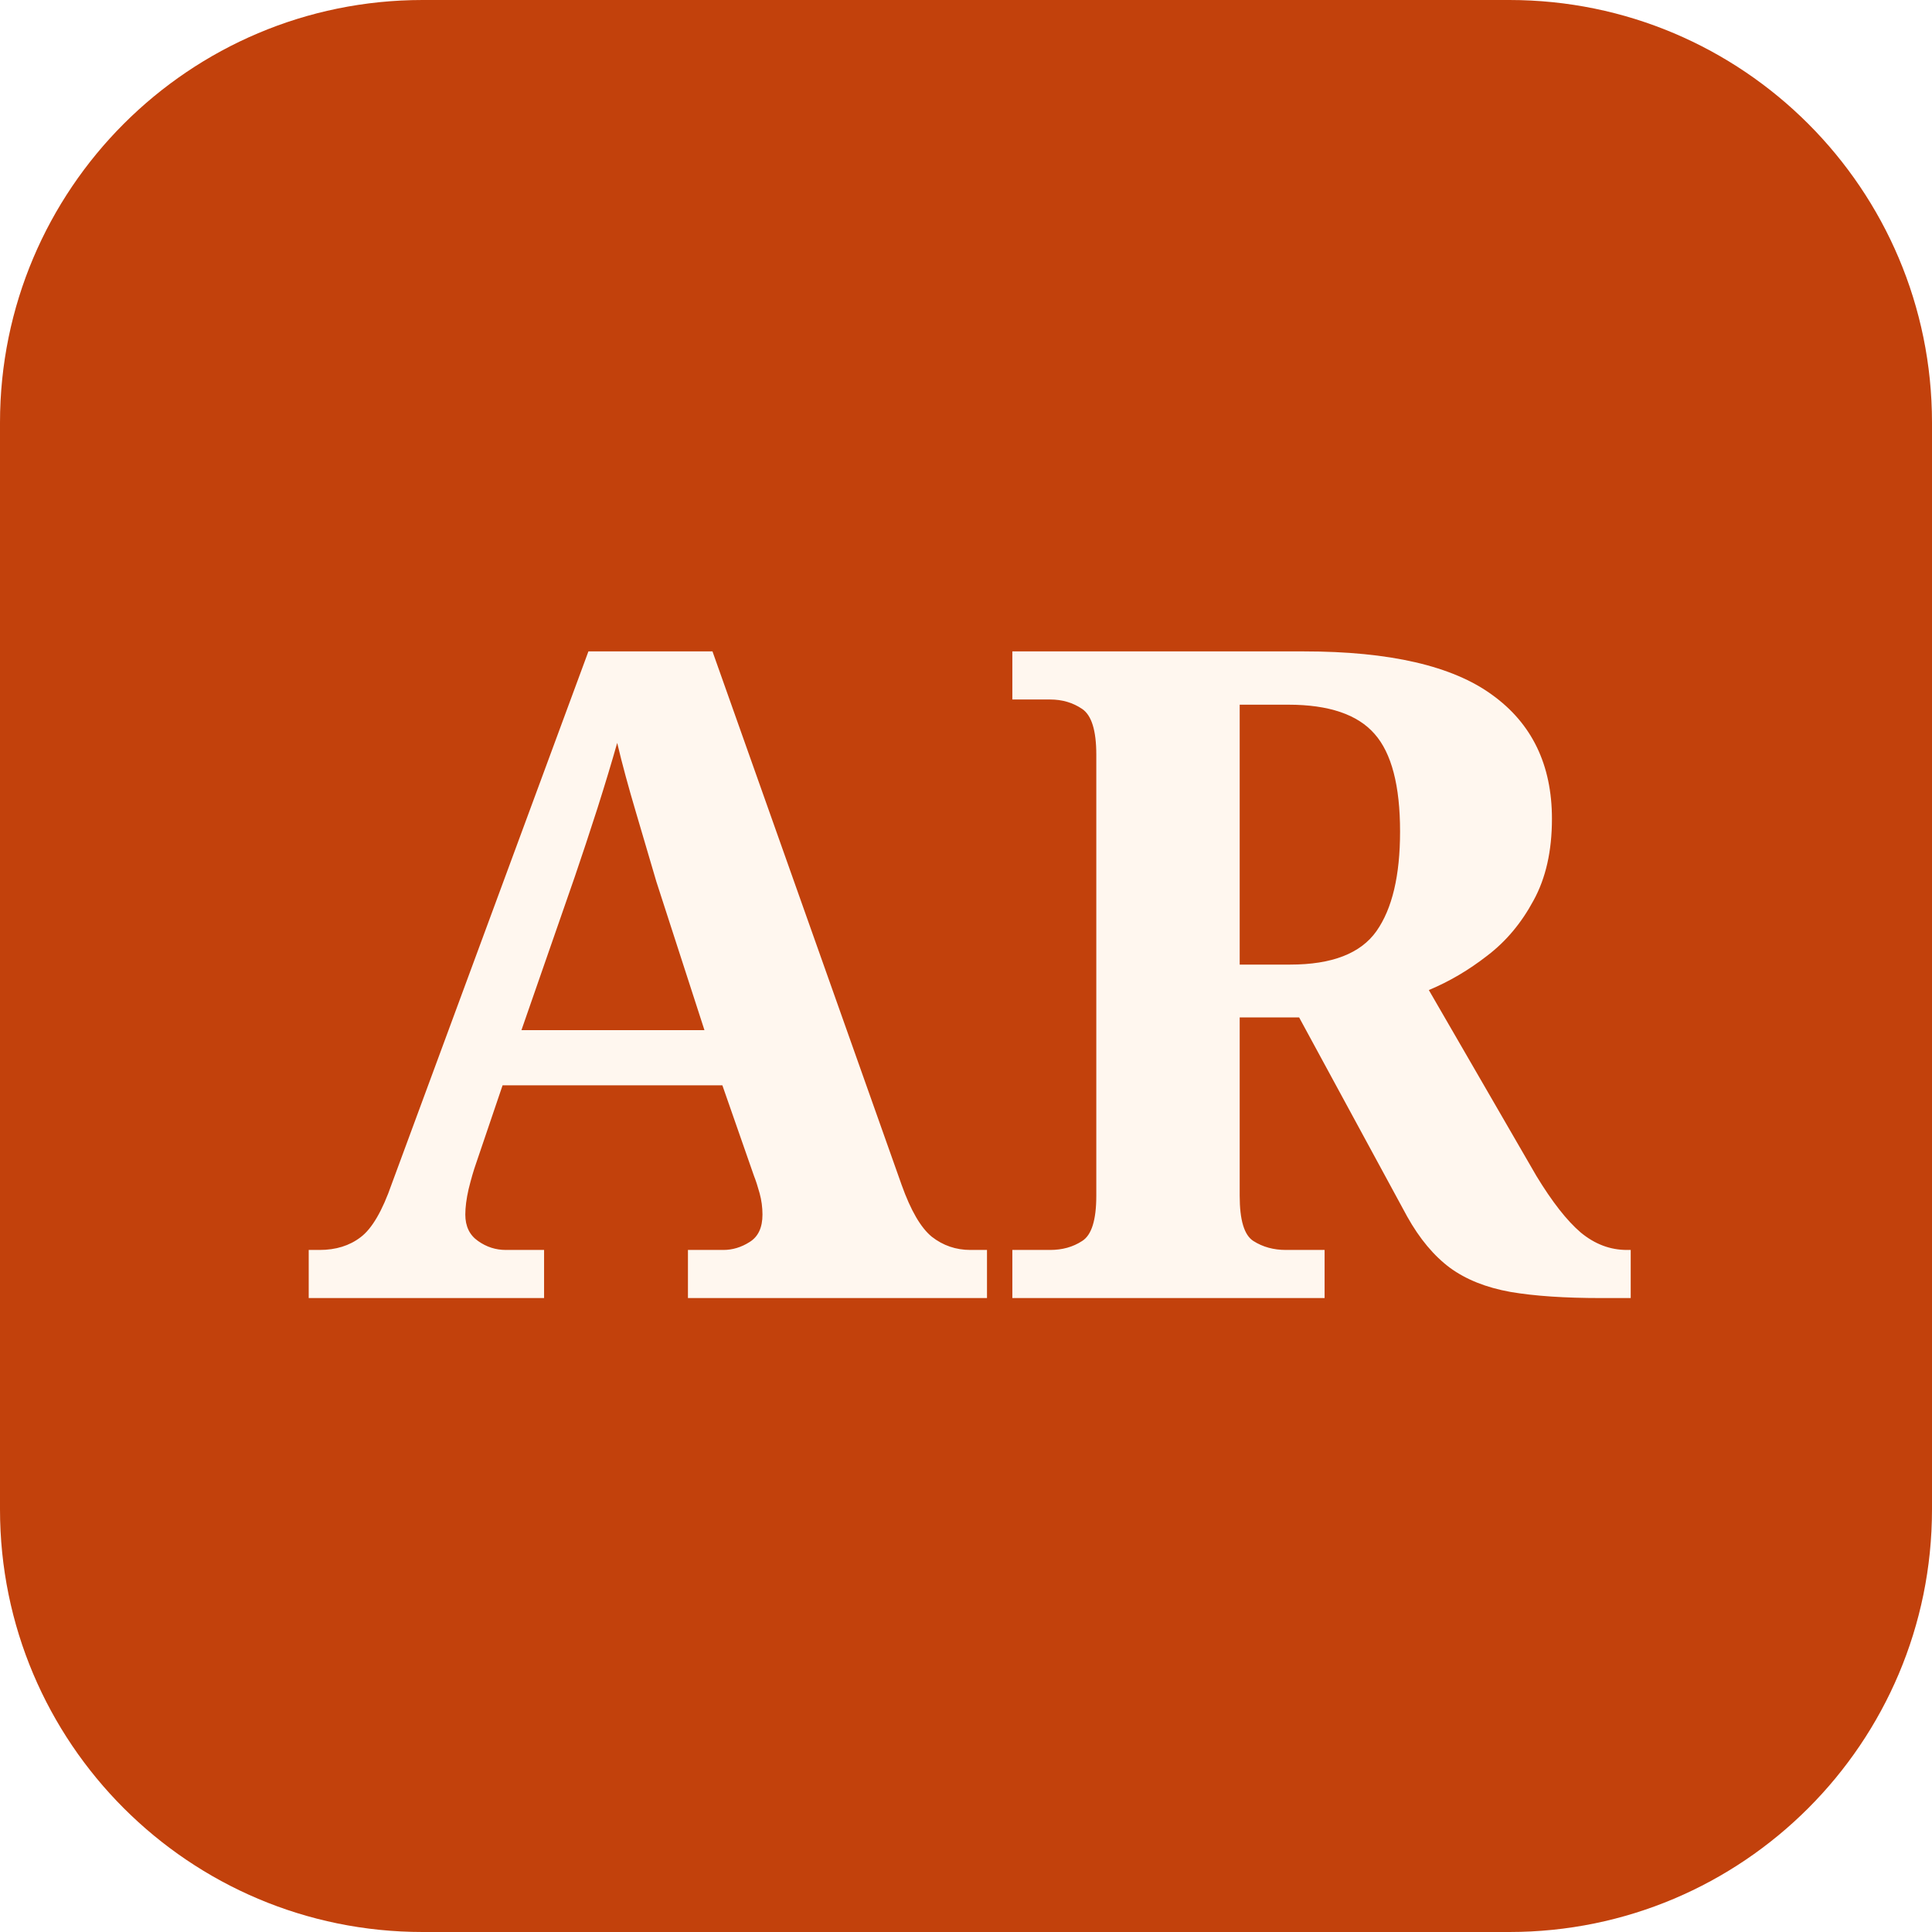
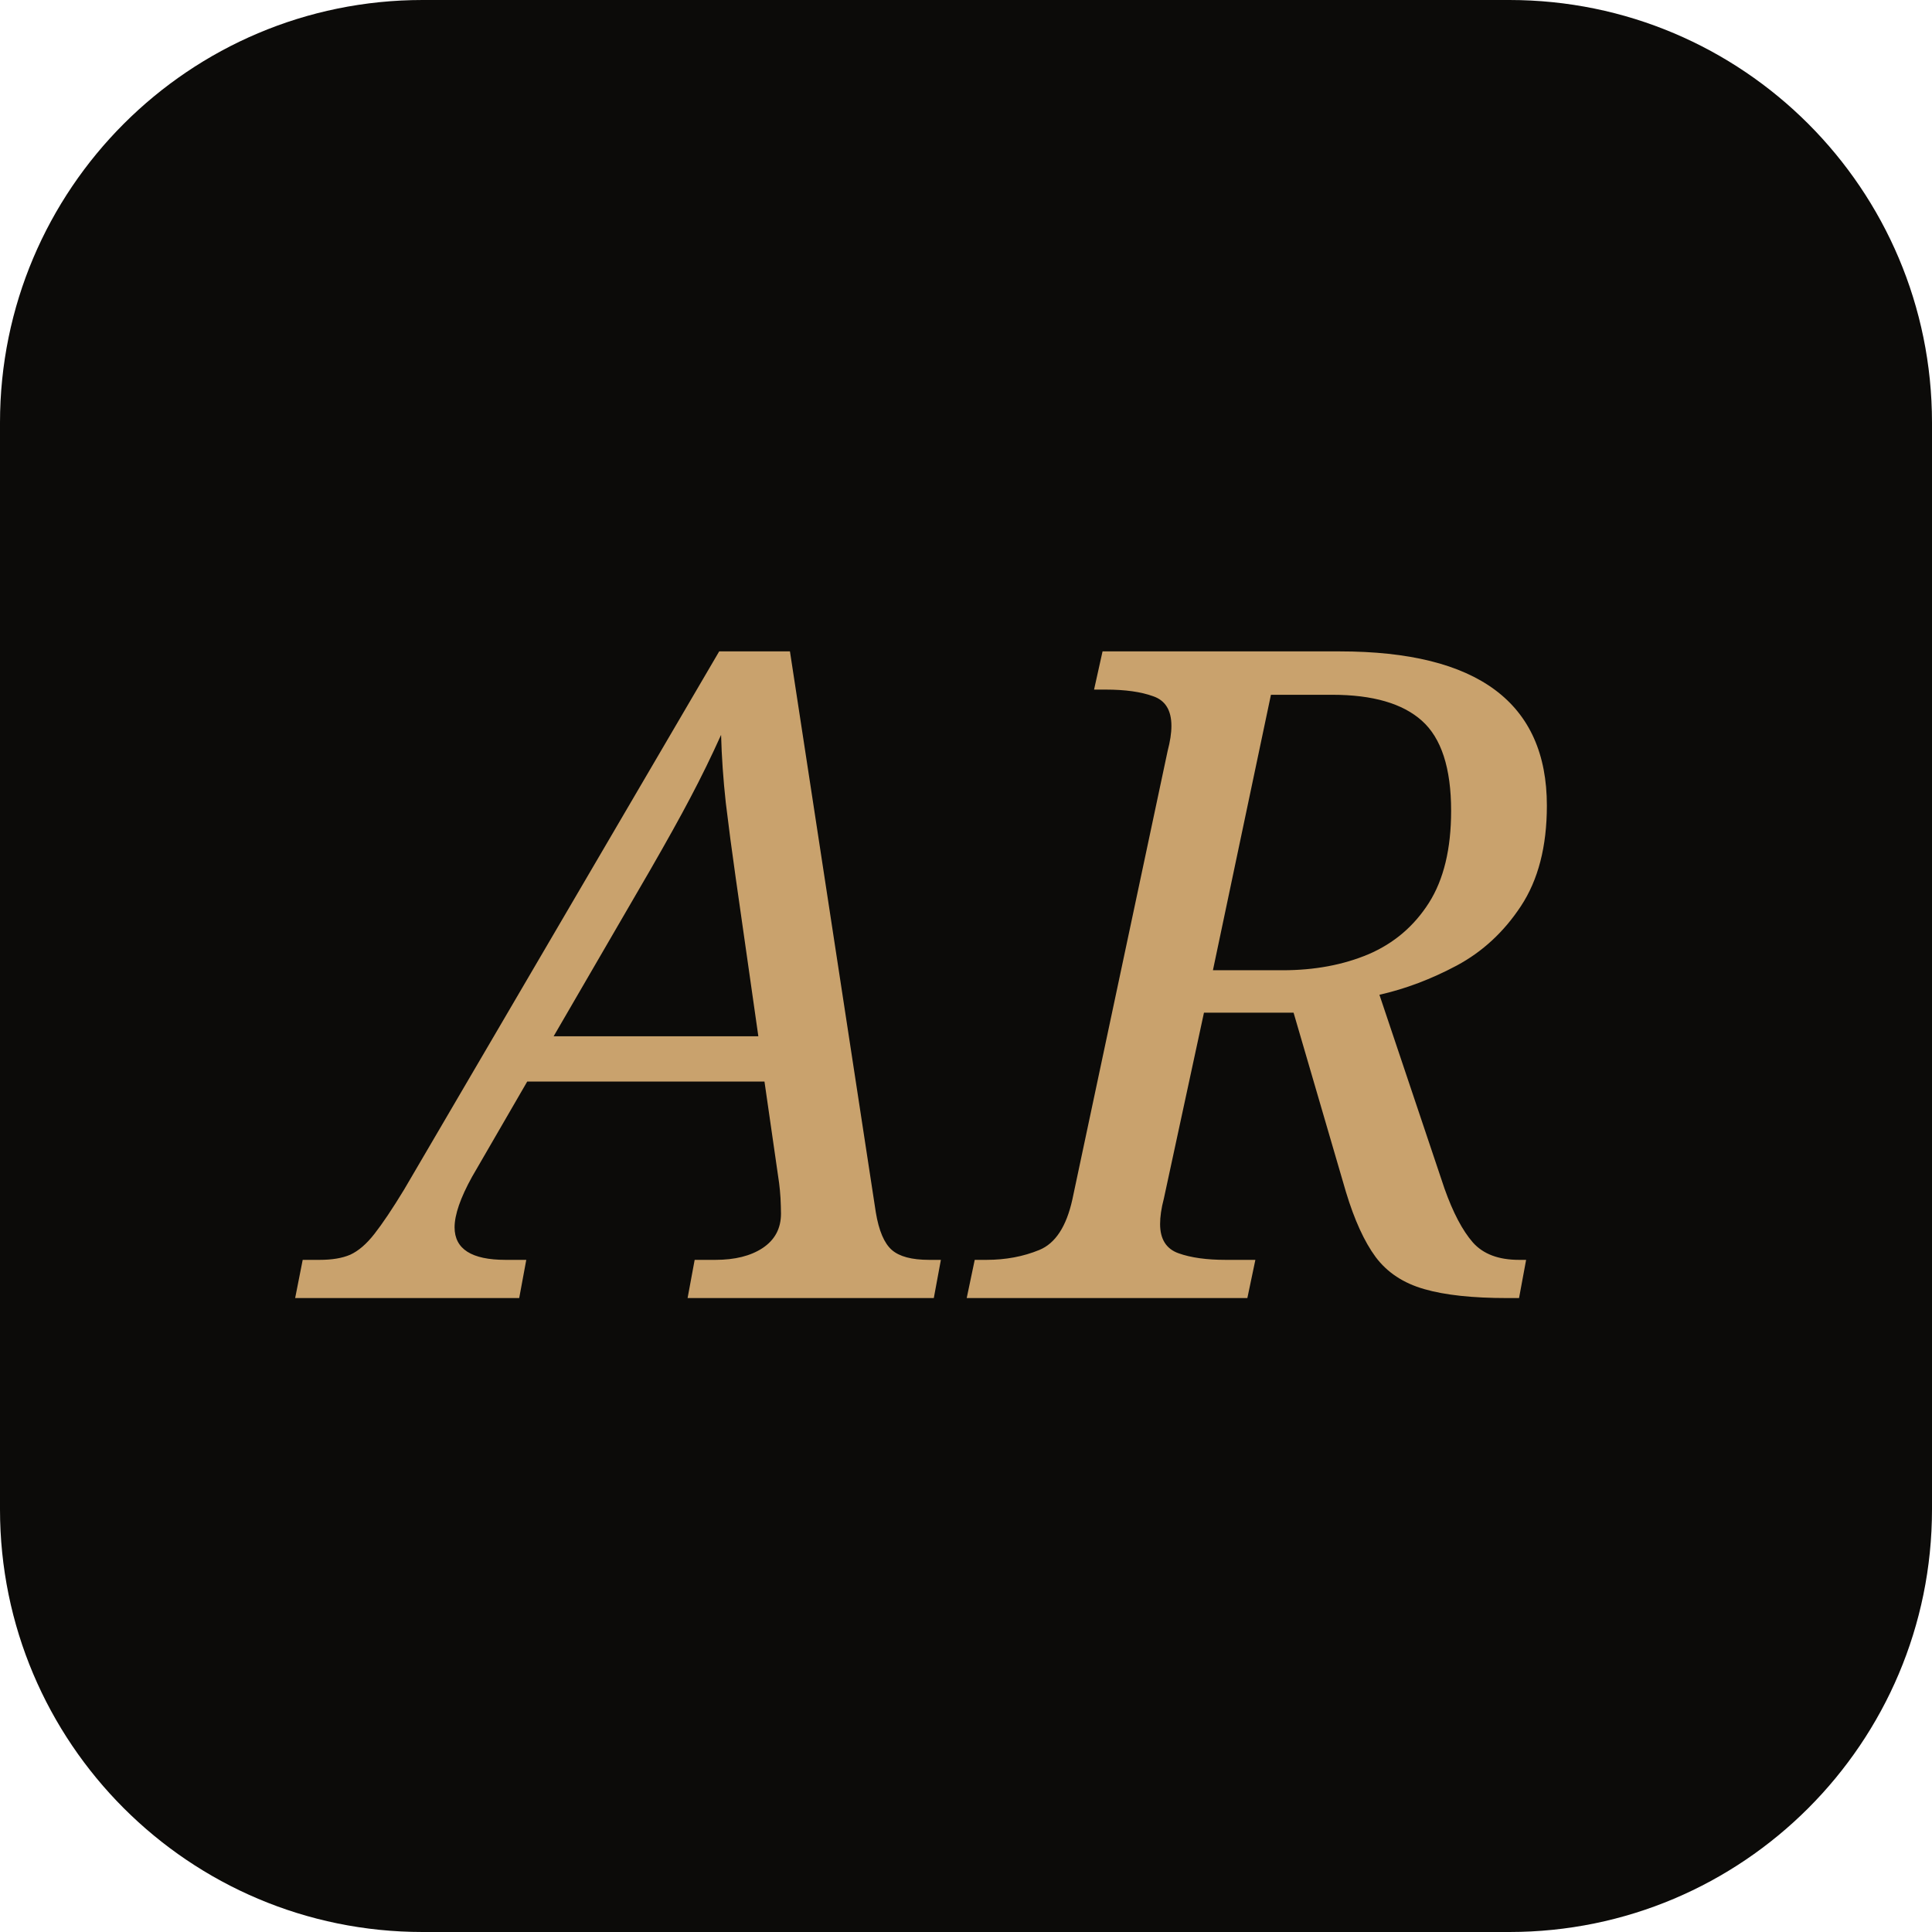
<svg xmlns="http://www.w3.org/2000/svg" viewBox="0 0 64 64">
-   <rect width="64" height="64" rx="14" fill="#c2410c" />
-   <text x="32" y="43" font-family="Georgia, serif" font-size="30" font-weight="bold" fill="#fff7ef" text-anchor="middle">AR</text>
+   <rect width="64" height="64" rx="14" fill="#0c0b09" />
+   <text x="32" y="43" font-family="Georgia, serif" font-size="30" font-style="italic" fill="#c9a26d" text-anchor="middle">AR</text>
</svg>
